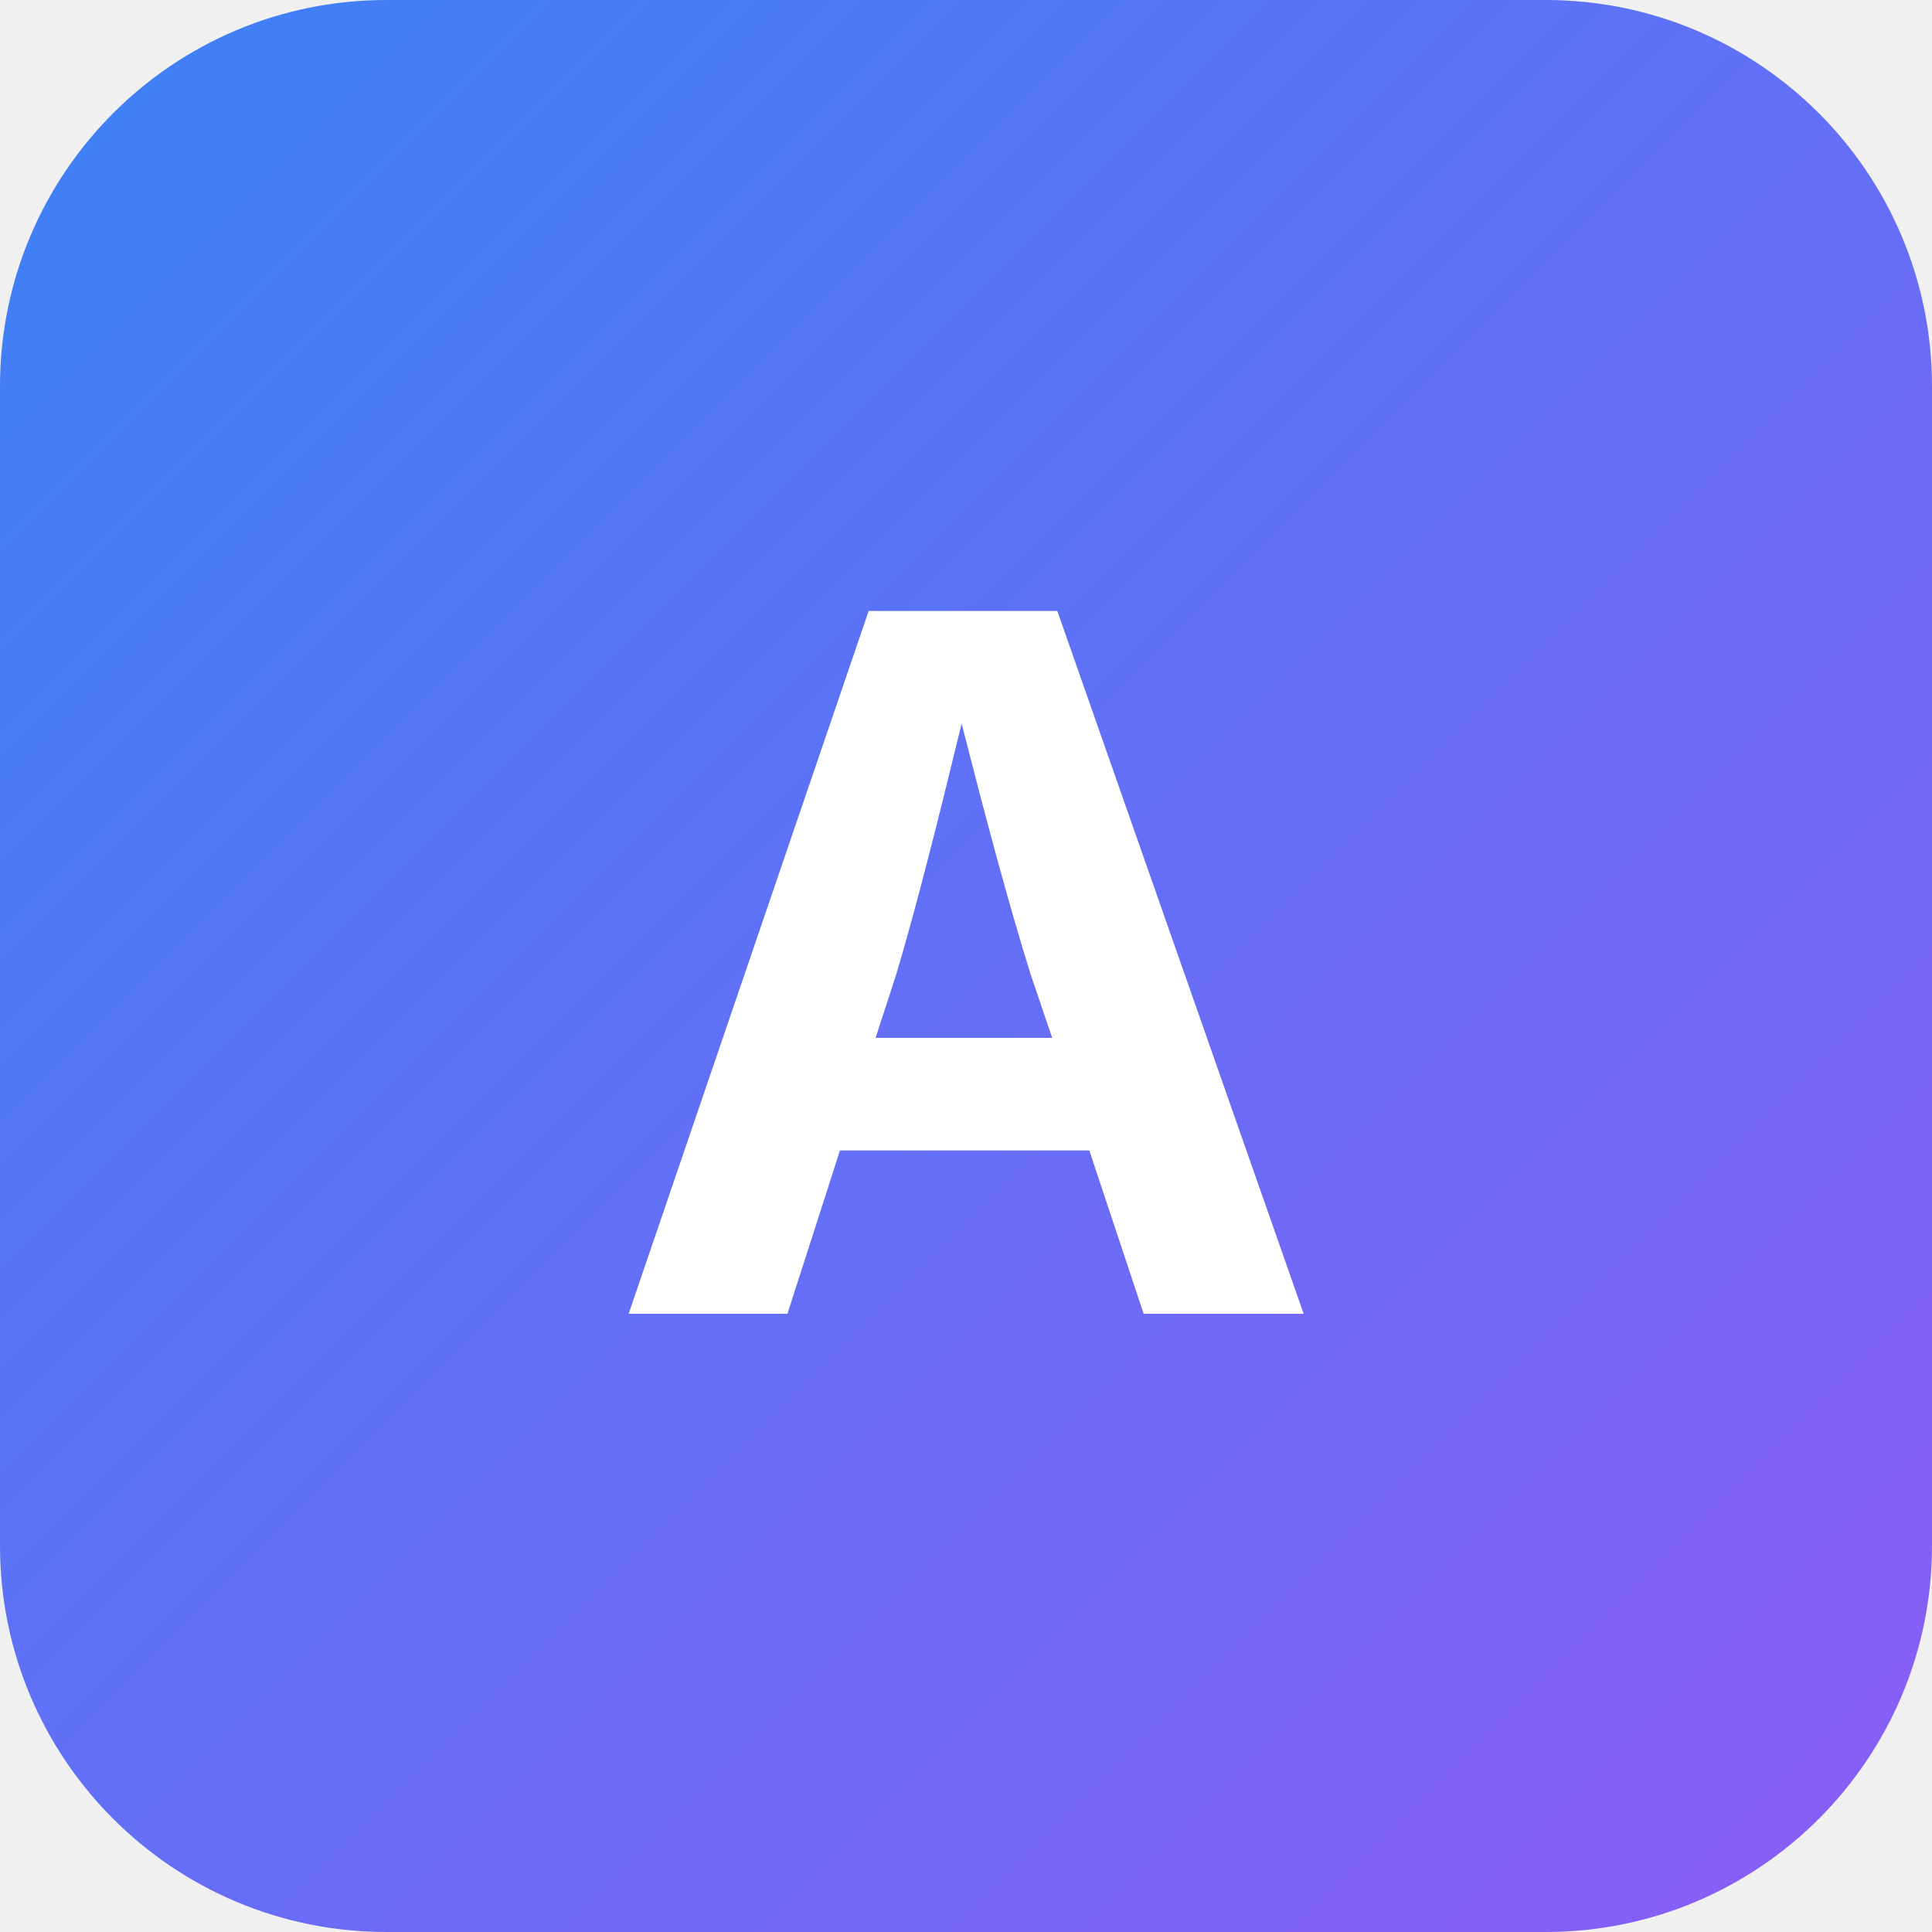
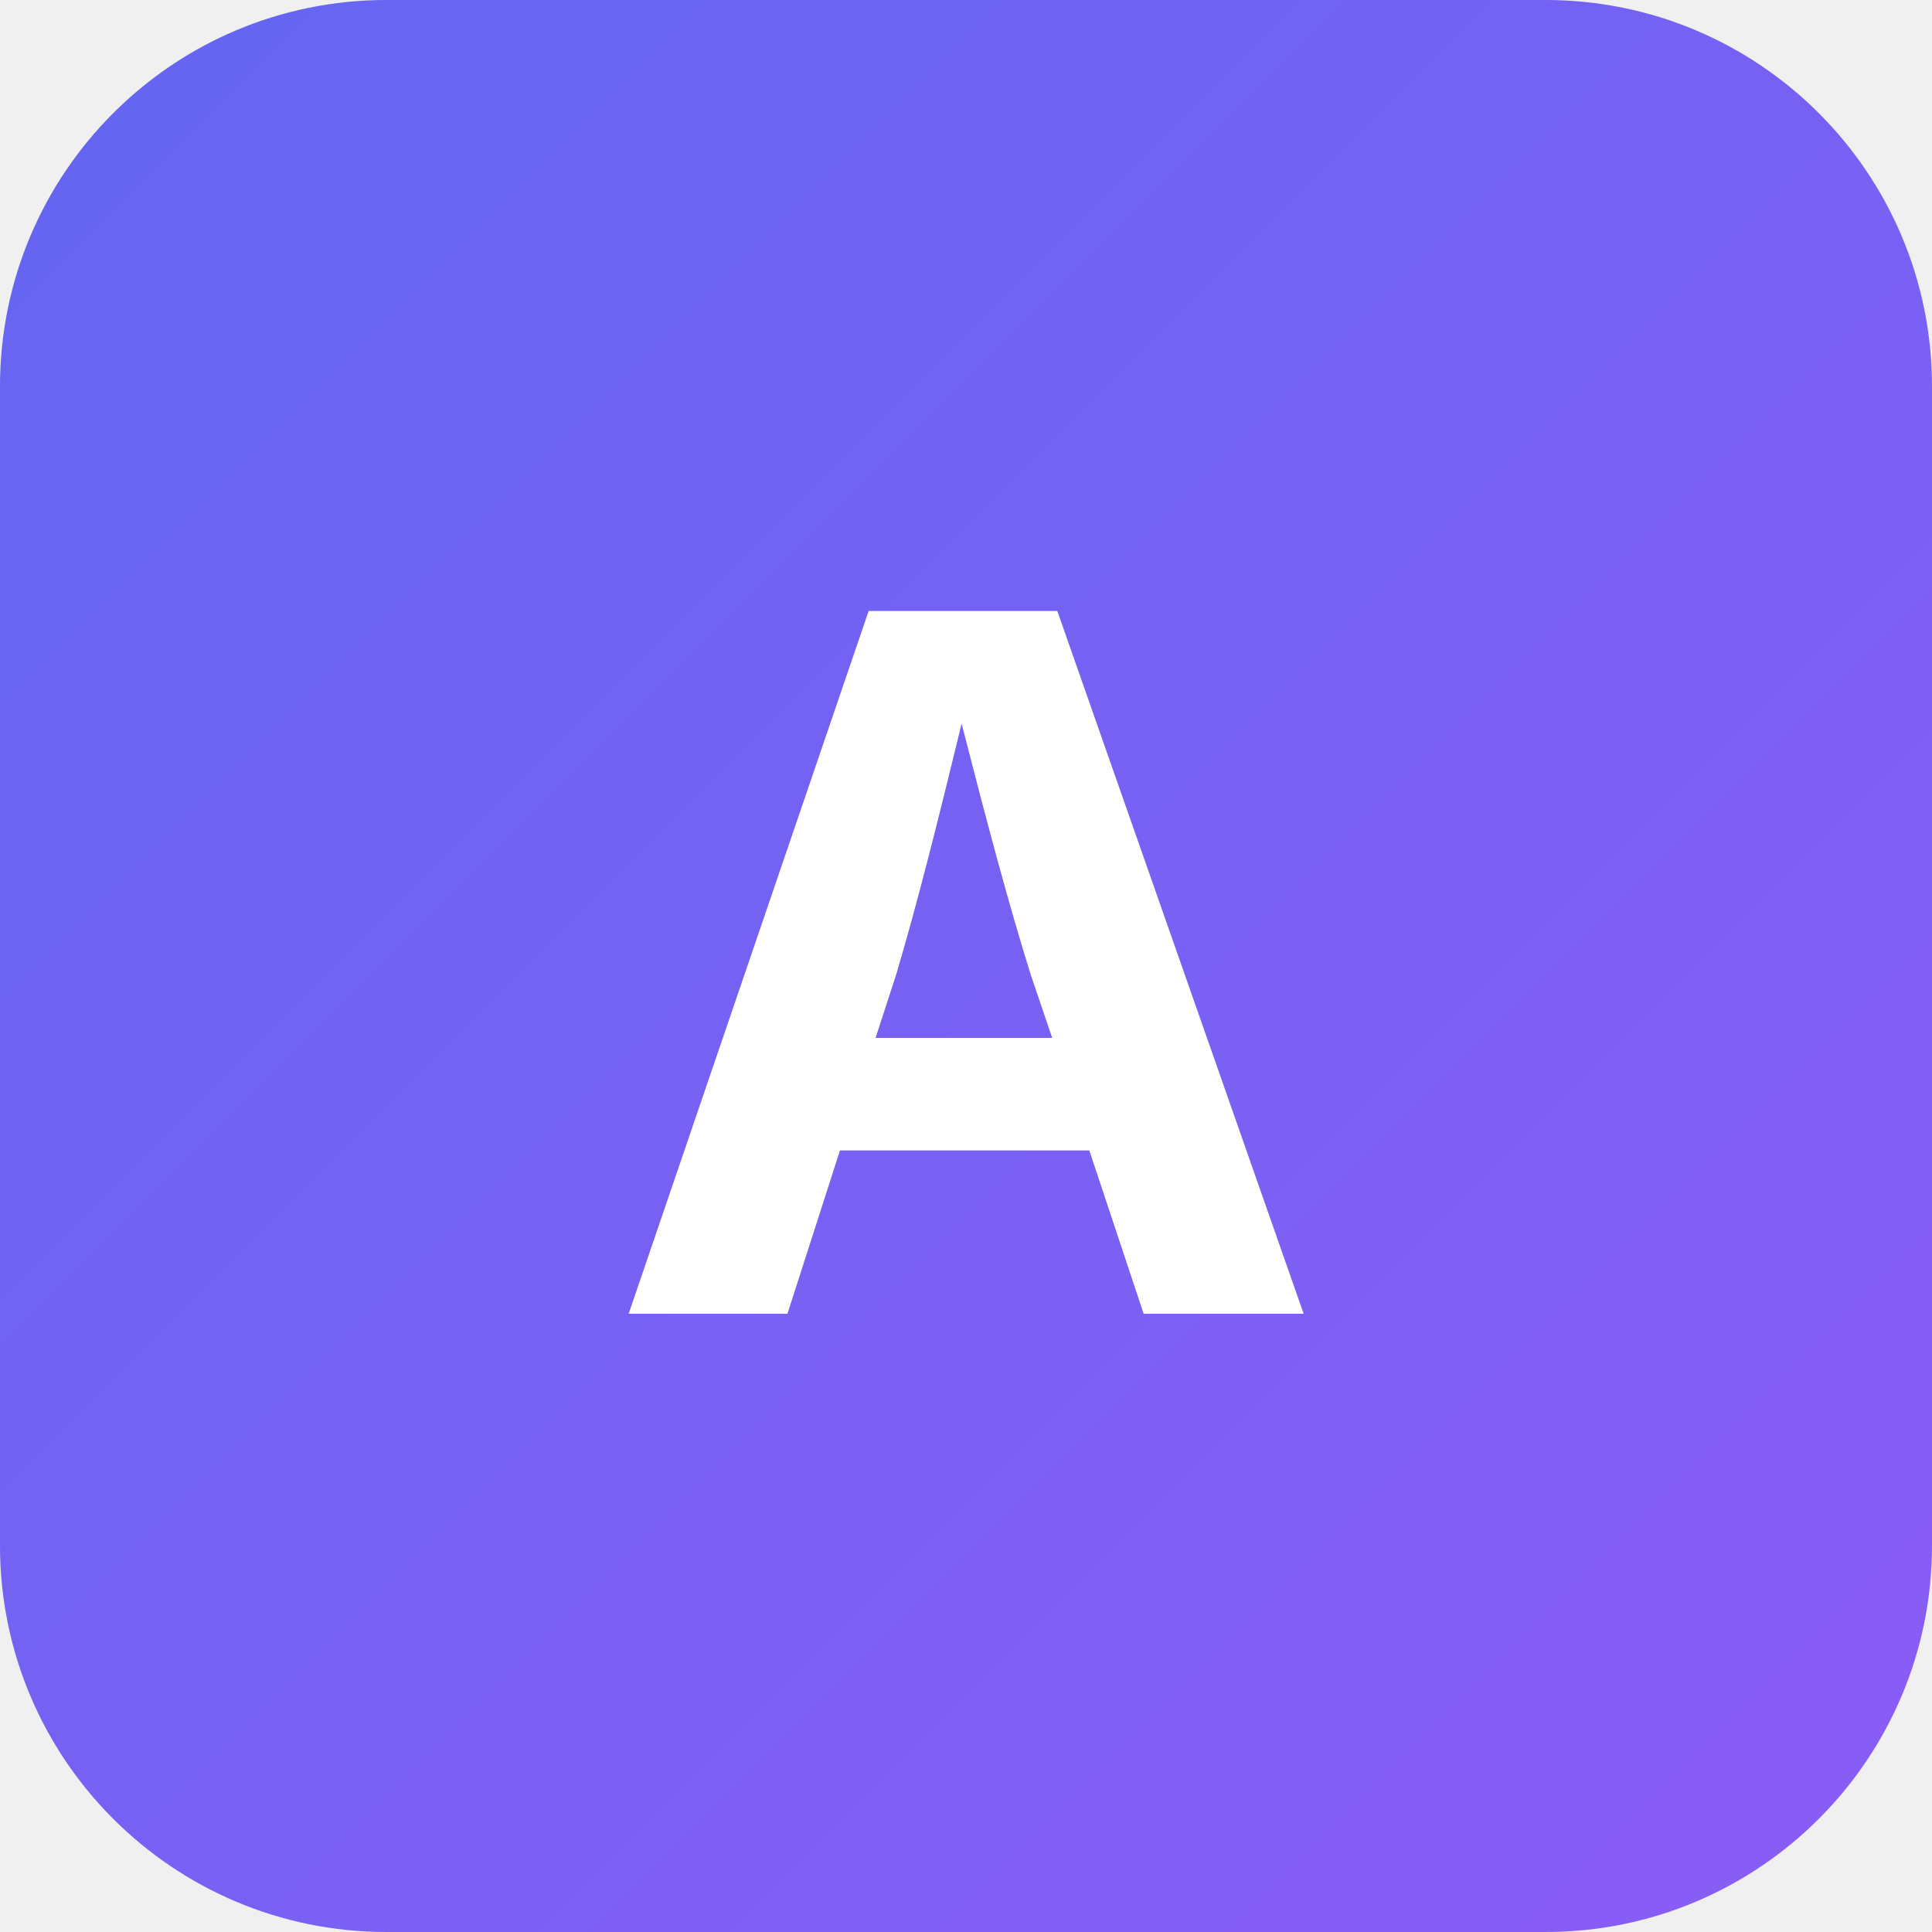
<svg xmlns="http://www.w3.org/2000/svg" viewBox="0 0 100 100">
  <defs>
    <linearGradient id="g" x1="0%" y1="0%" x2="100%" y2="100%">
-       <stop offset="0%" stop-color="#3b82f6" />
+       <stop offset="0%" stop-color="#6366f1" />
      <stop offset="100%" stop-color="#8b5cf6" />
    </linearGradient>
  </defs>
  <rect width="100" height="100" rx="20" fill="url(#g)" />
  <text x="50" y="68" font-family="Inter,sans-serif" font-size="50" font-weight="bold" fill="white" text-anchor="middle">A</text>
</svg>
